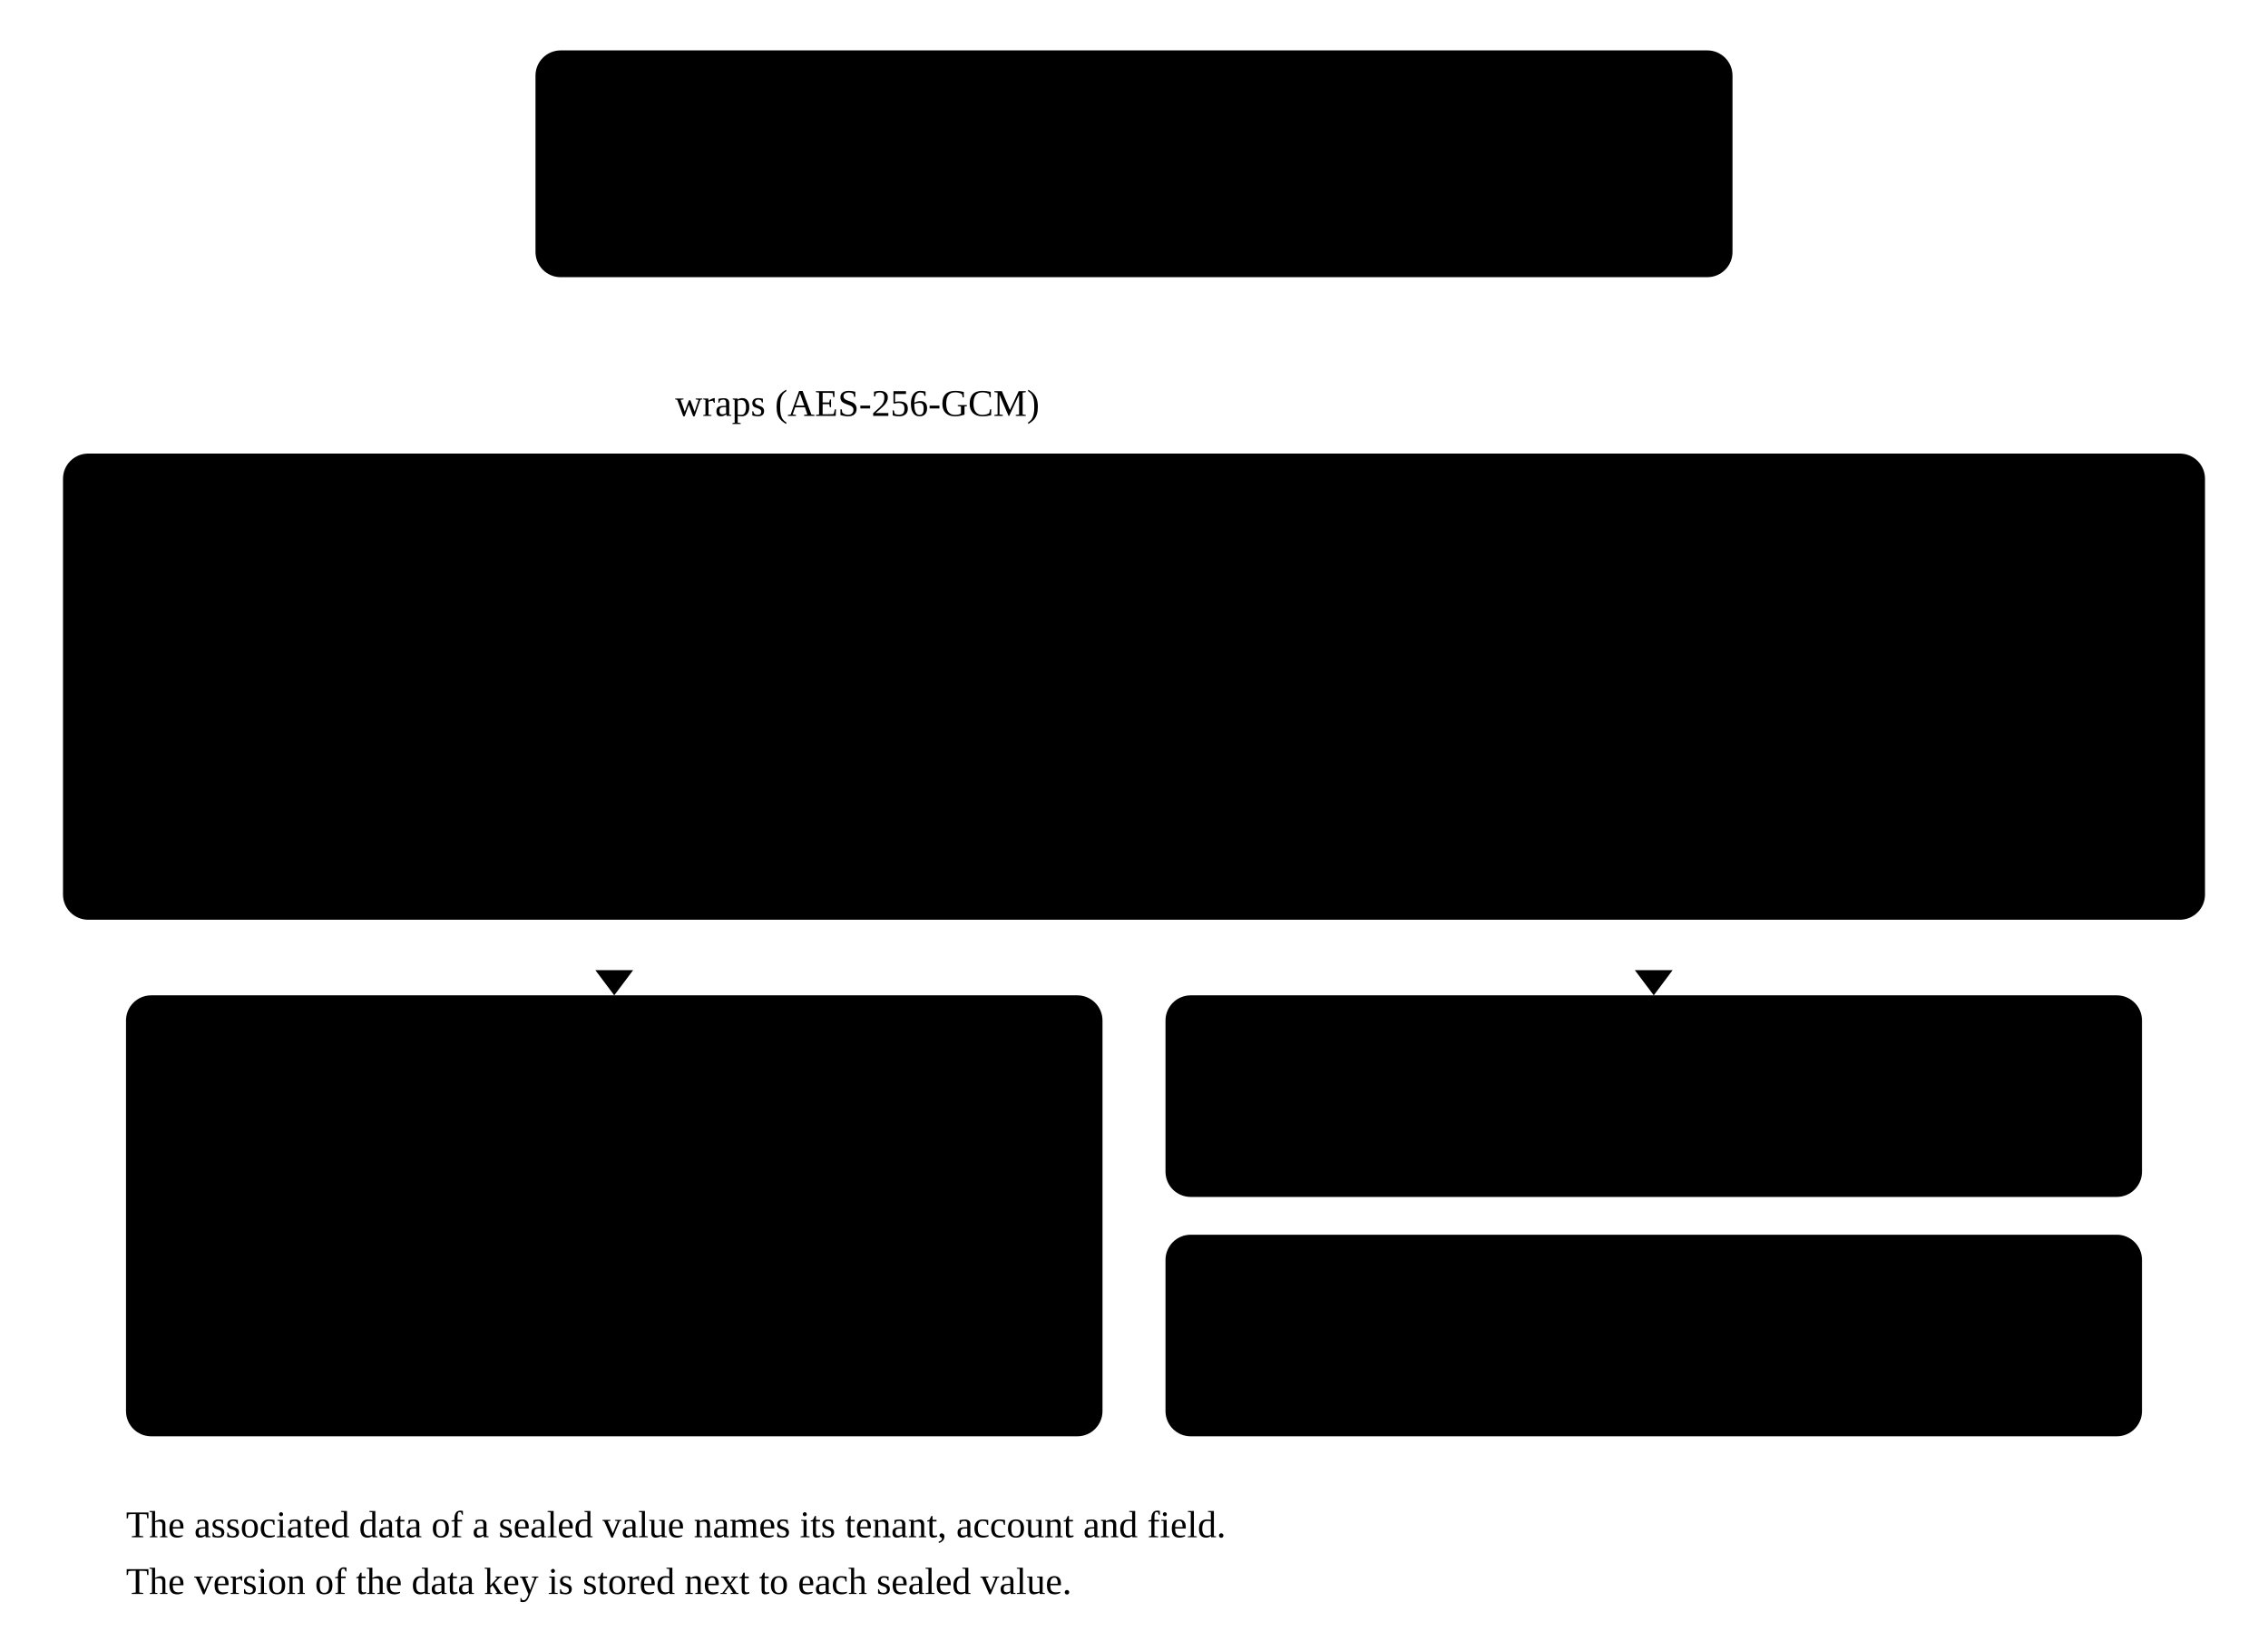
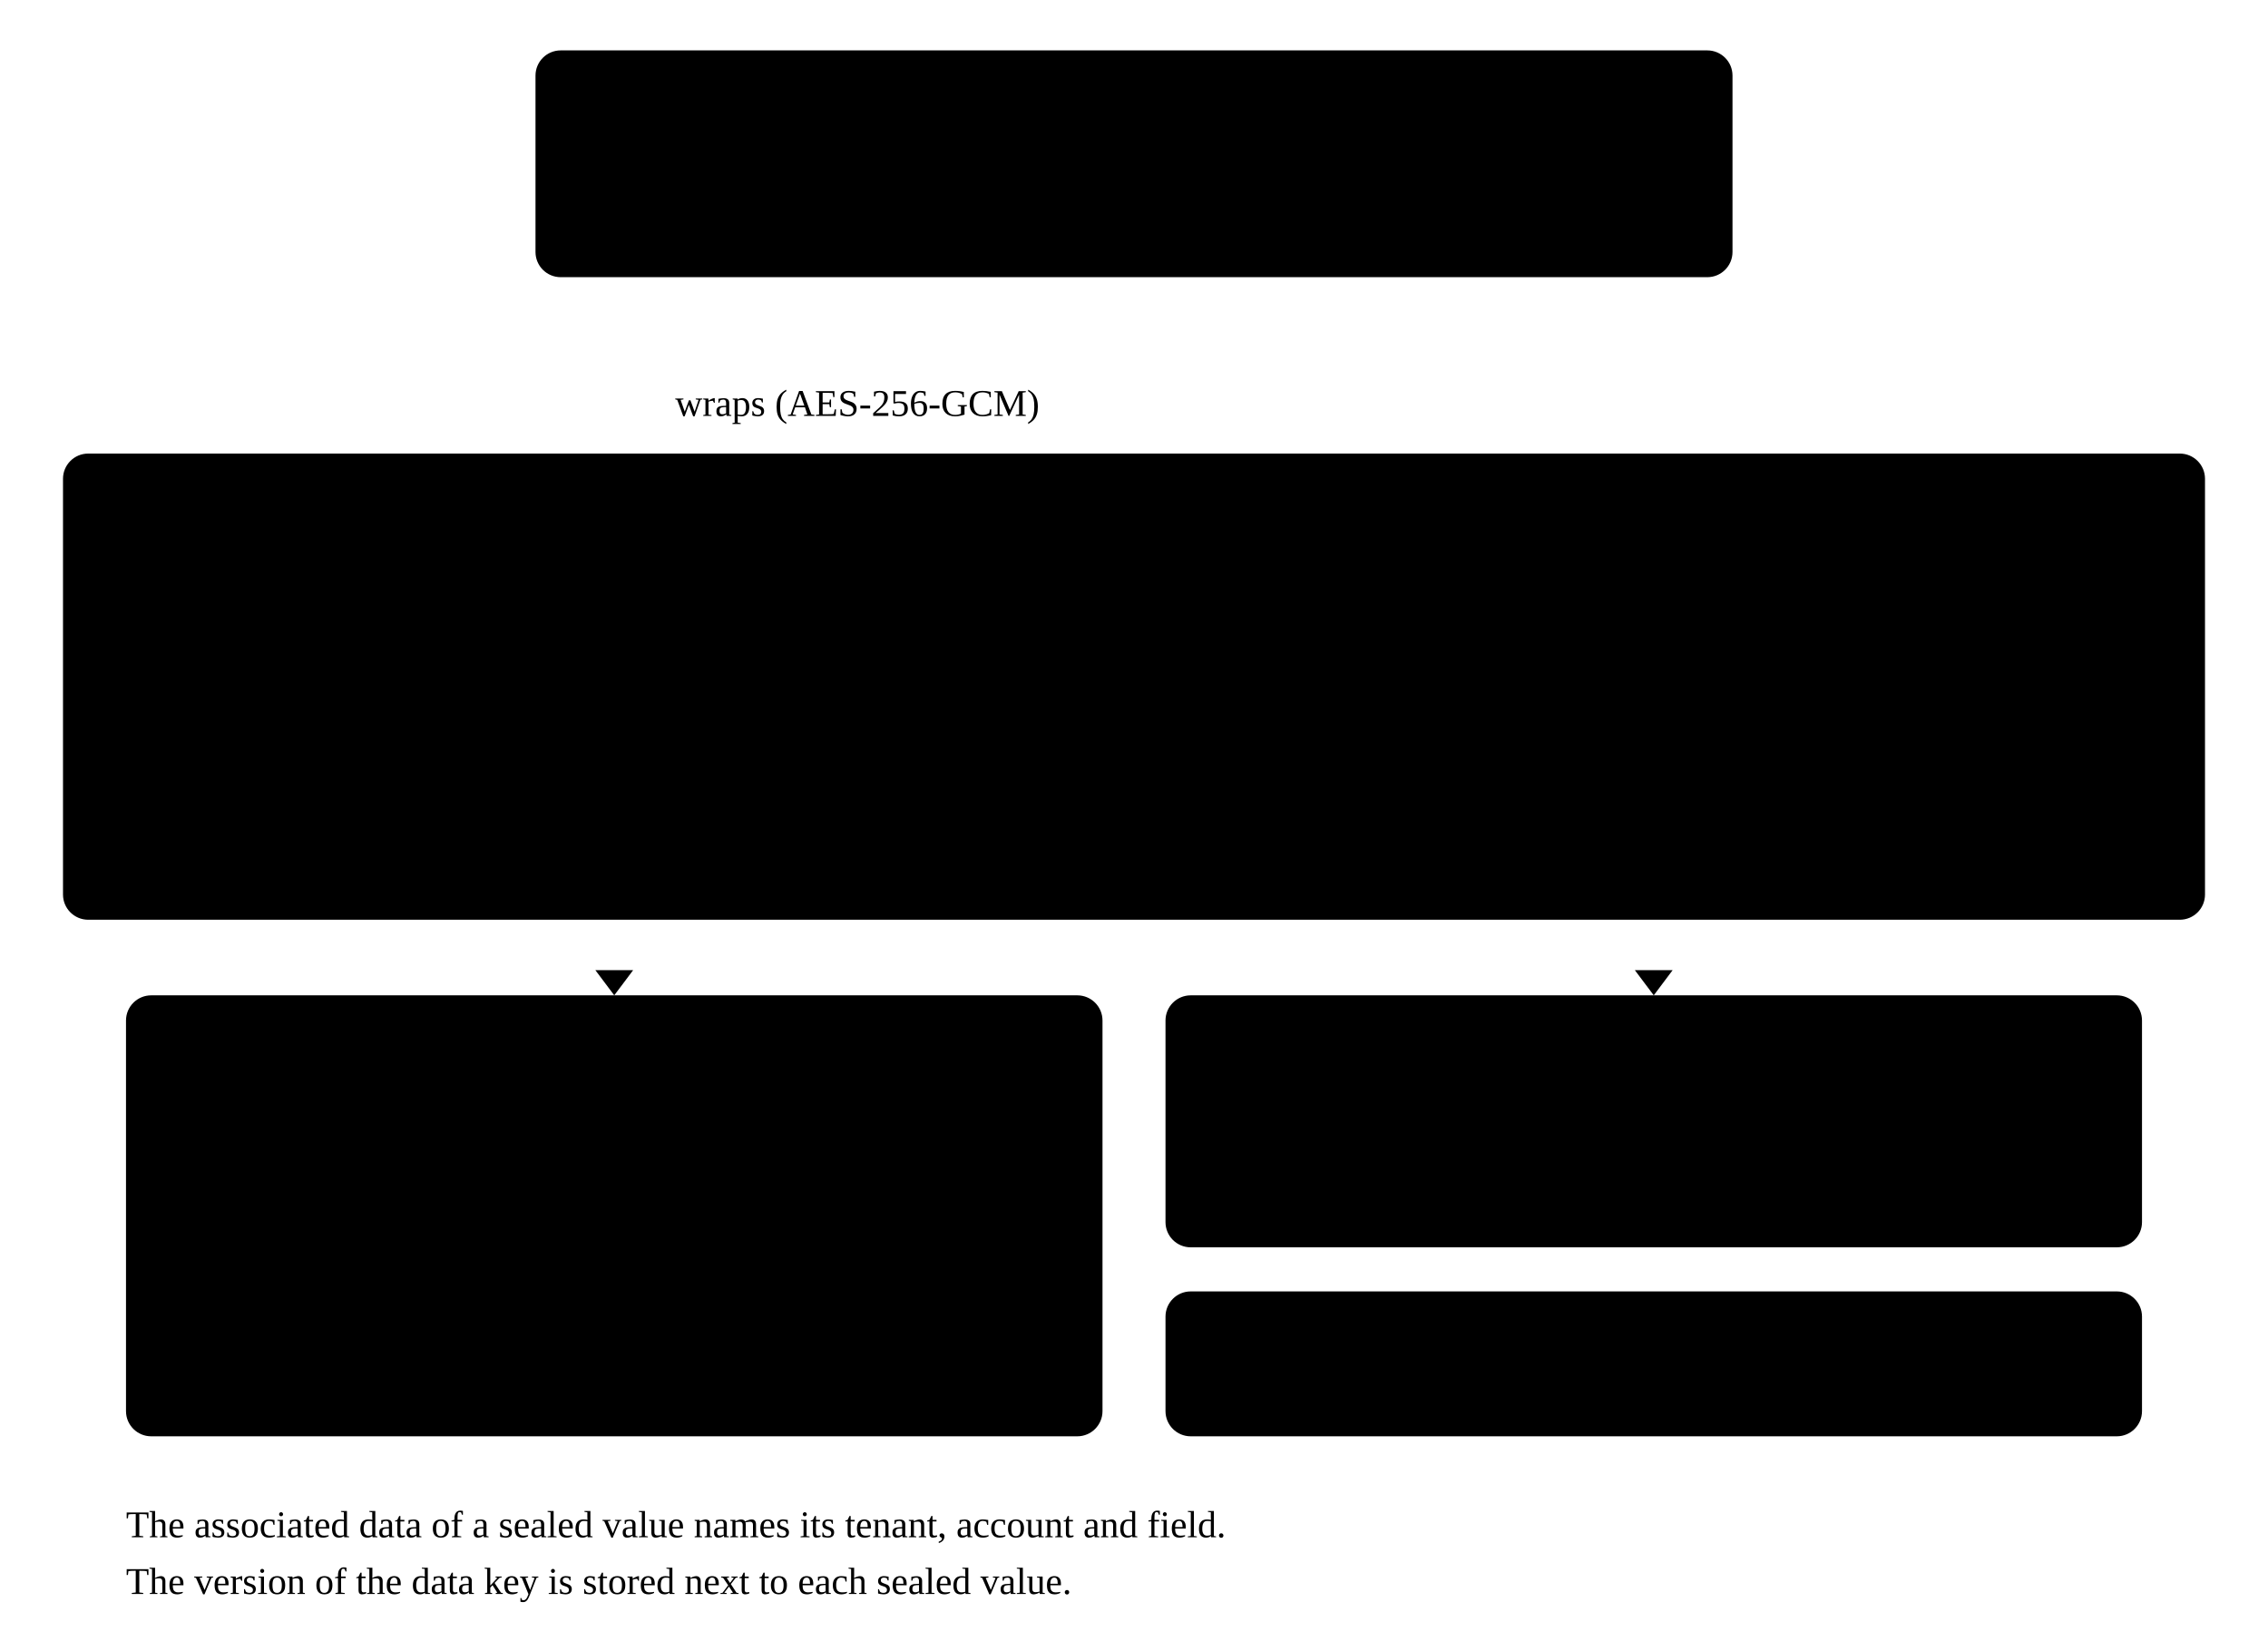
<svg xmlns="http://www.w3.org/2000/svg" viewBox="0 0 720 524" role="img">
  <rect class="d-box" x="170" y="16" width="380" height="72" rx="8" />
  <text class="d-text" x="360" y="34" text-anchor="middle" dominant-baseline="central">Master key (KEK)</text>
  <text class="d-soft" x="360" y="52" text-anchor="middle" dominant-baseline="central">the keychain, or a key file: EMAIL_MCP_KEK</text>
  <text class="d-soft" x="360" y="70" text-anchor="middle" dominant-baseline="central">never stored in the database</text>
  <path class="d-line" d="M360 88V108" />
  <path class="d-line" d="M195 108H525" />
  <path class="d-line" d="M195 108V168M189 160L195 168L201 160" />
  <path class="d-line" d="M525 108V168M519 160L525 168L531 160" />
  <text class="d-soft" x="330" y="128" text-anchor="end" dominant-baseline="central">wraps (AES-256-GCM)</text>
  <rect class="d-box d-dash" x="20" y="144" width="680" height="148" rx="8" />
  <text class="d-soft" x="34" y="162" text-anchor="start" dominant-baseline="central">In the database</text>
  <rect class="d-box" x="40" y="168" width="310" height="56" rx="8" />
  <text class="d-text" x="195" y="187" text-anchor="middle" dominant-baseline="central">Data keys (DEK)</text>
  <text class="d-soft" x="195" y="205" text-anchor="middle" dominant-baseline="central">one for each tenant and version: tenant_keys</text>
  <rect class="d-box" x="370" y="168" width="310" height="56" rx="8" />
  <text class="d-text" x="525" y="187" text-anchor="middle" dominant-baseline="central">Server key</text>
  <text class="d-soft" x="525" y="205" text-anchor="middle" dominant-baseline="central">one key: server_keys</text>
  <path class="d-line" d="M195 224V316M189 308L195 316L201 308" />
  <text class="d-soft" x="205" y="262" text-anchor="start" dominant-baseline="central">seals (AES-256-GCM)</text>
  <path class="d-line" d="M525 224V316M519 308L525 316L531 308" />
  <text class="d-soft" x="535" y="262" text-anchor="start" dominant-baseline="central">derives (HMAC-SHA-256)</text>
  <rect class="d-box" x="40" y="316" width="310" height="140" rx="8" />
  <text class="d-text" x="195" y="338" text-anchor="middle" dominant-baseline="central">Sealed fields</text>
  <text class="d-soft" x="195" y="362" text-anchor="middle" dominant-baseline="central">the account password</text>
  <text class="d-soft" x="195" y="386" text-anchor="middle" dominant-baseline="central">payload and preview of a pending action</text>
  <text class="d-soft" x="195" y="410" text-anchor="middle" dominant-baseline="central">the message of an outbox item</text>
  <text class="d-soft" x="195" y="434" text-anchor="middle" dominant-baseline="central">recipients and arguments of an audit entry</text>
-   <rect class="d-box" x="370" y="316" width="310" height="64" rx="8" />
-   <text class="d-text" x="525" y="331" text-anchor="middle" dominant-baseline="central">signing/v1</text>
-   <text class="d-soft" x="525" y="348" text-anchor="middle" dominant-baseline="central">the key of the Signer: request states,</text>
-   <text class="d-soft" x="525" y="365" text-anchor="middle" dominant-baseline="central">page tokens, cursors, CSRF tokens</text>
-   <rect class="d-box" x="370" y="392" width="310" height="64" rx="8" />
-   <text class="d-text" x="525" y="407" text-anchor="middle" dominant-baseline="central">known-recipients/v1</text>
-   <text class="d-soft" x="525" y="424" text-anchor="middle" dominant-baseline="central">the key of the known-recipient</text>
-   <text class="d-soft" x="525" y="441" text-anchor="middle" dominant-baseline="central">hashes (HMAC-SHA-256)</text>
+   <rect class="d-box" x="370" y="316" width="310" height="80" rx="8" />
+   <text class="d-text" x="525" y="332" text-anchor="middle" dominant-baseline="central">signing/v1</text>
+   <text class="d-soft" x="525" y="348" text-anchor="middle" dominant-baseline="central">the key of the Signer. It signs request</text>
+   <text class="d-soft" x="525" y="364" text-anchor="middle" dominant-baseline="central">states, page tokens, cursors and CSRF</text>
+   <text class="d-soft" x="525" y="380" text-anchor="middle" dominant-baseline="central">(cross-site request forgery) tokens</text>
+   <rect class="d-box" x="370" y="410" width="310" height="46" rx="8" />
+   <text class="d-text" x="525" y="424.5" text-anchor="middle" dominant-baseline="central">Other labels</text>
+   <text class="d-soft" x="525" y="441.5" text-anchor="middle" dominant-baseline="central">the keys of other values of the server</text>
  <text class="d-soft" x="40" y="484" text-anchor="start" dominant-baseline="central">The associated data of a sealed value names its tenant, account and field.</text>
  <text class="d-soft" x="40" y="502" text-anchor="start" dominant-baseline="central">The version of the data key is stored next to each sealed value.</text>
</svg>
